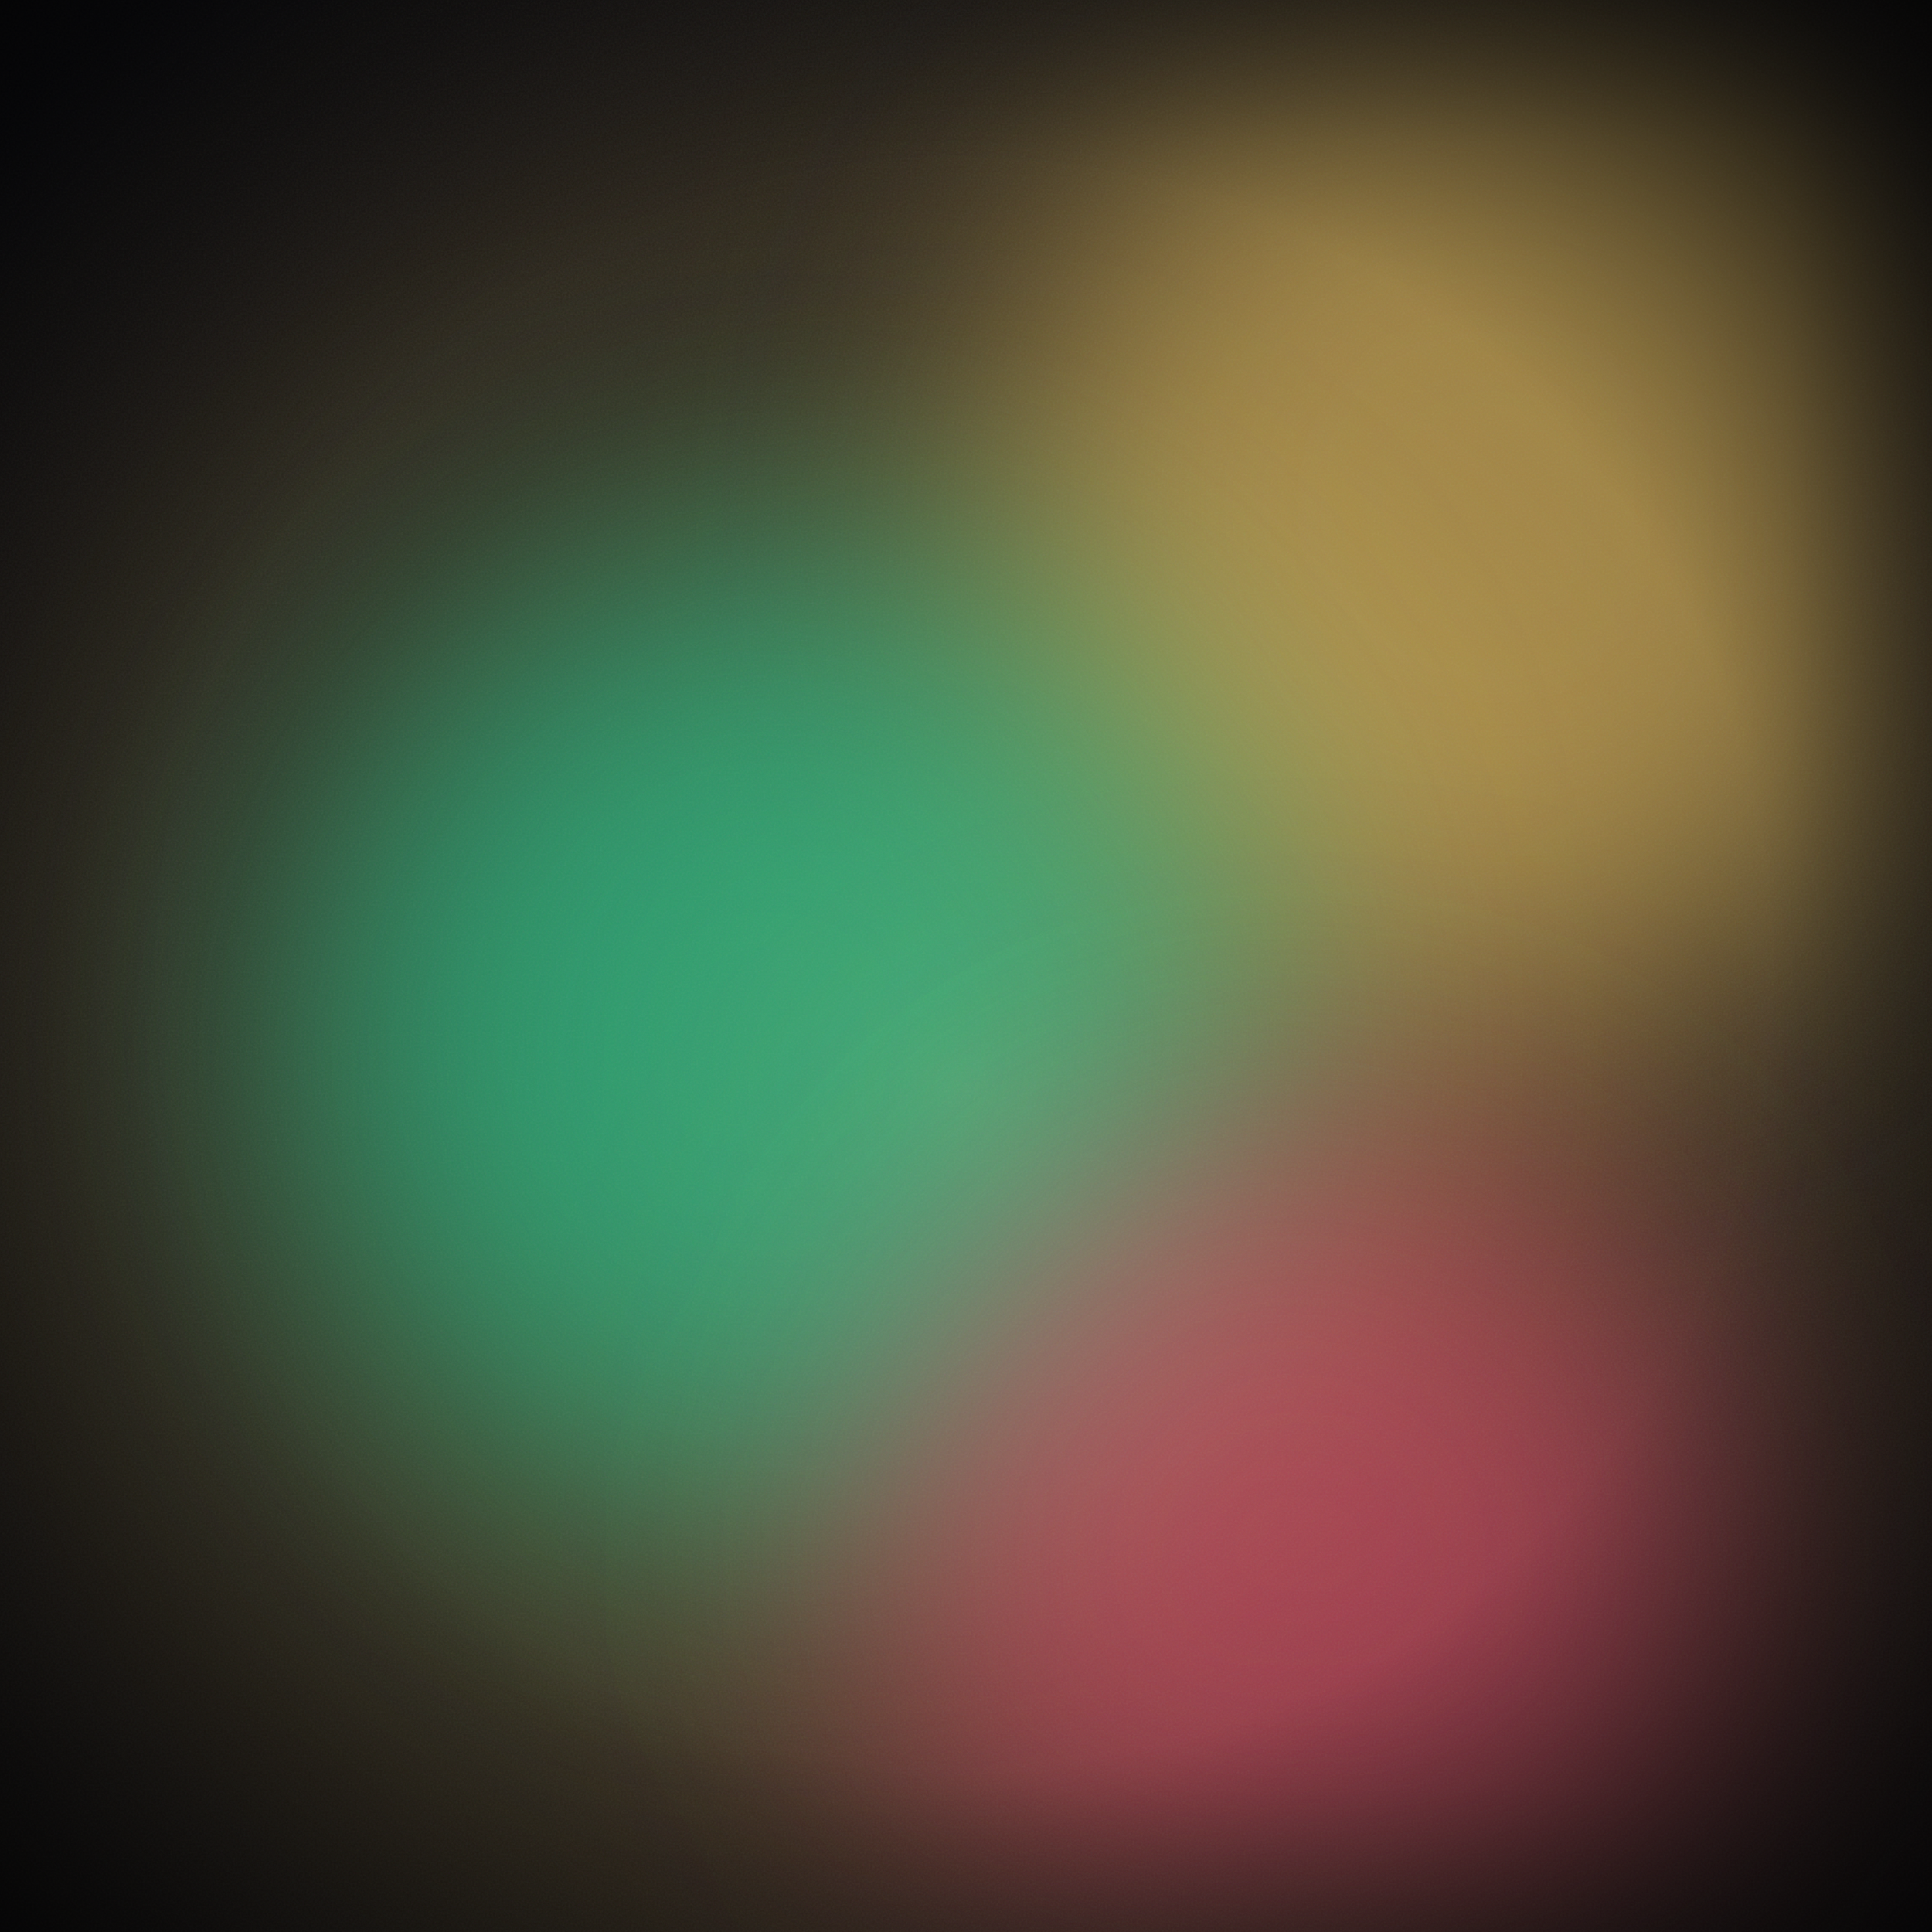
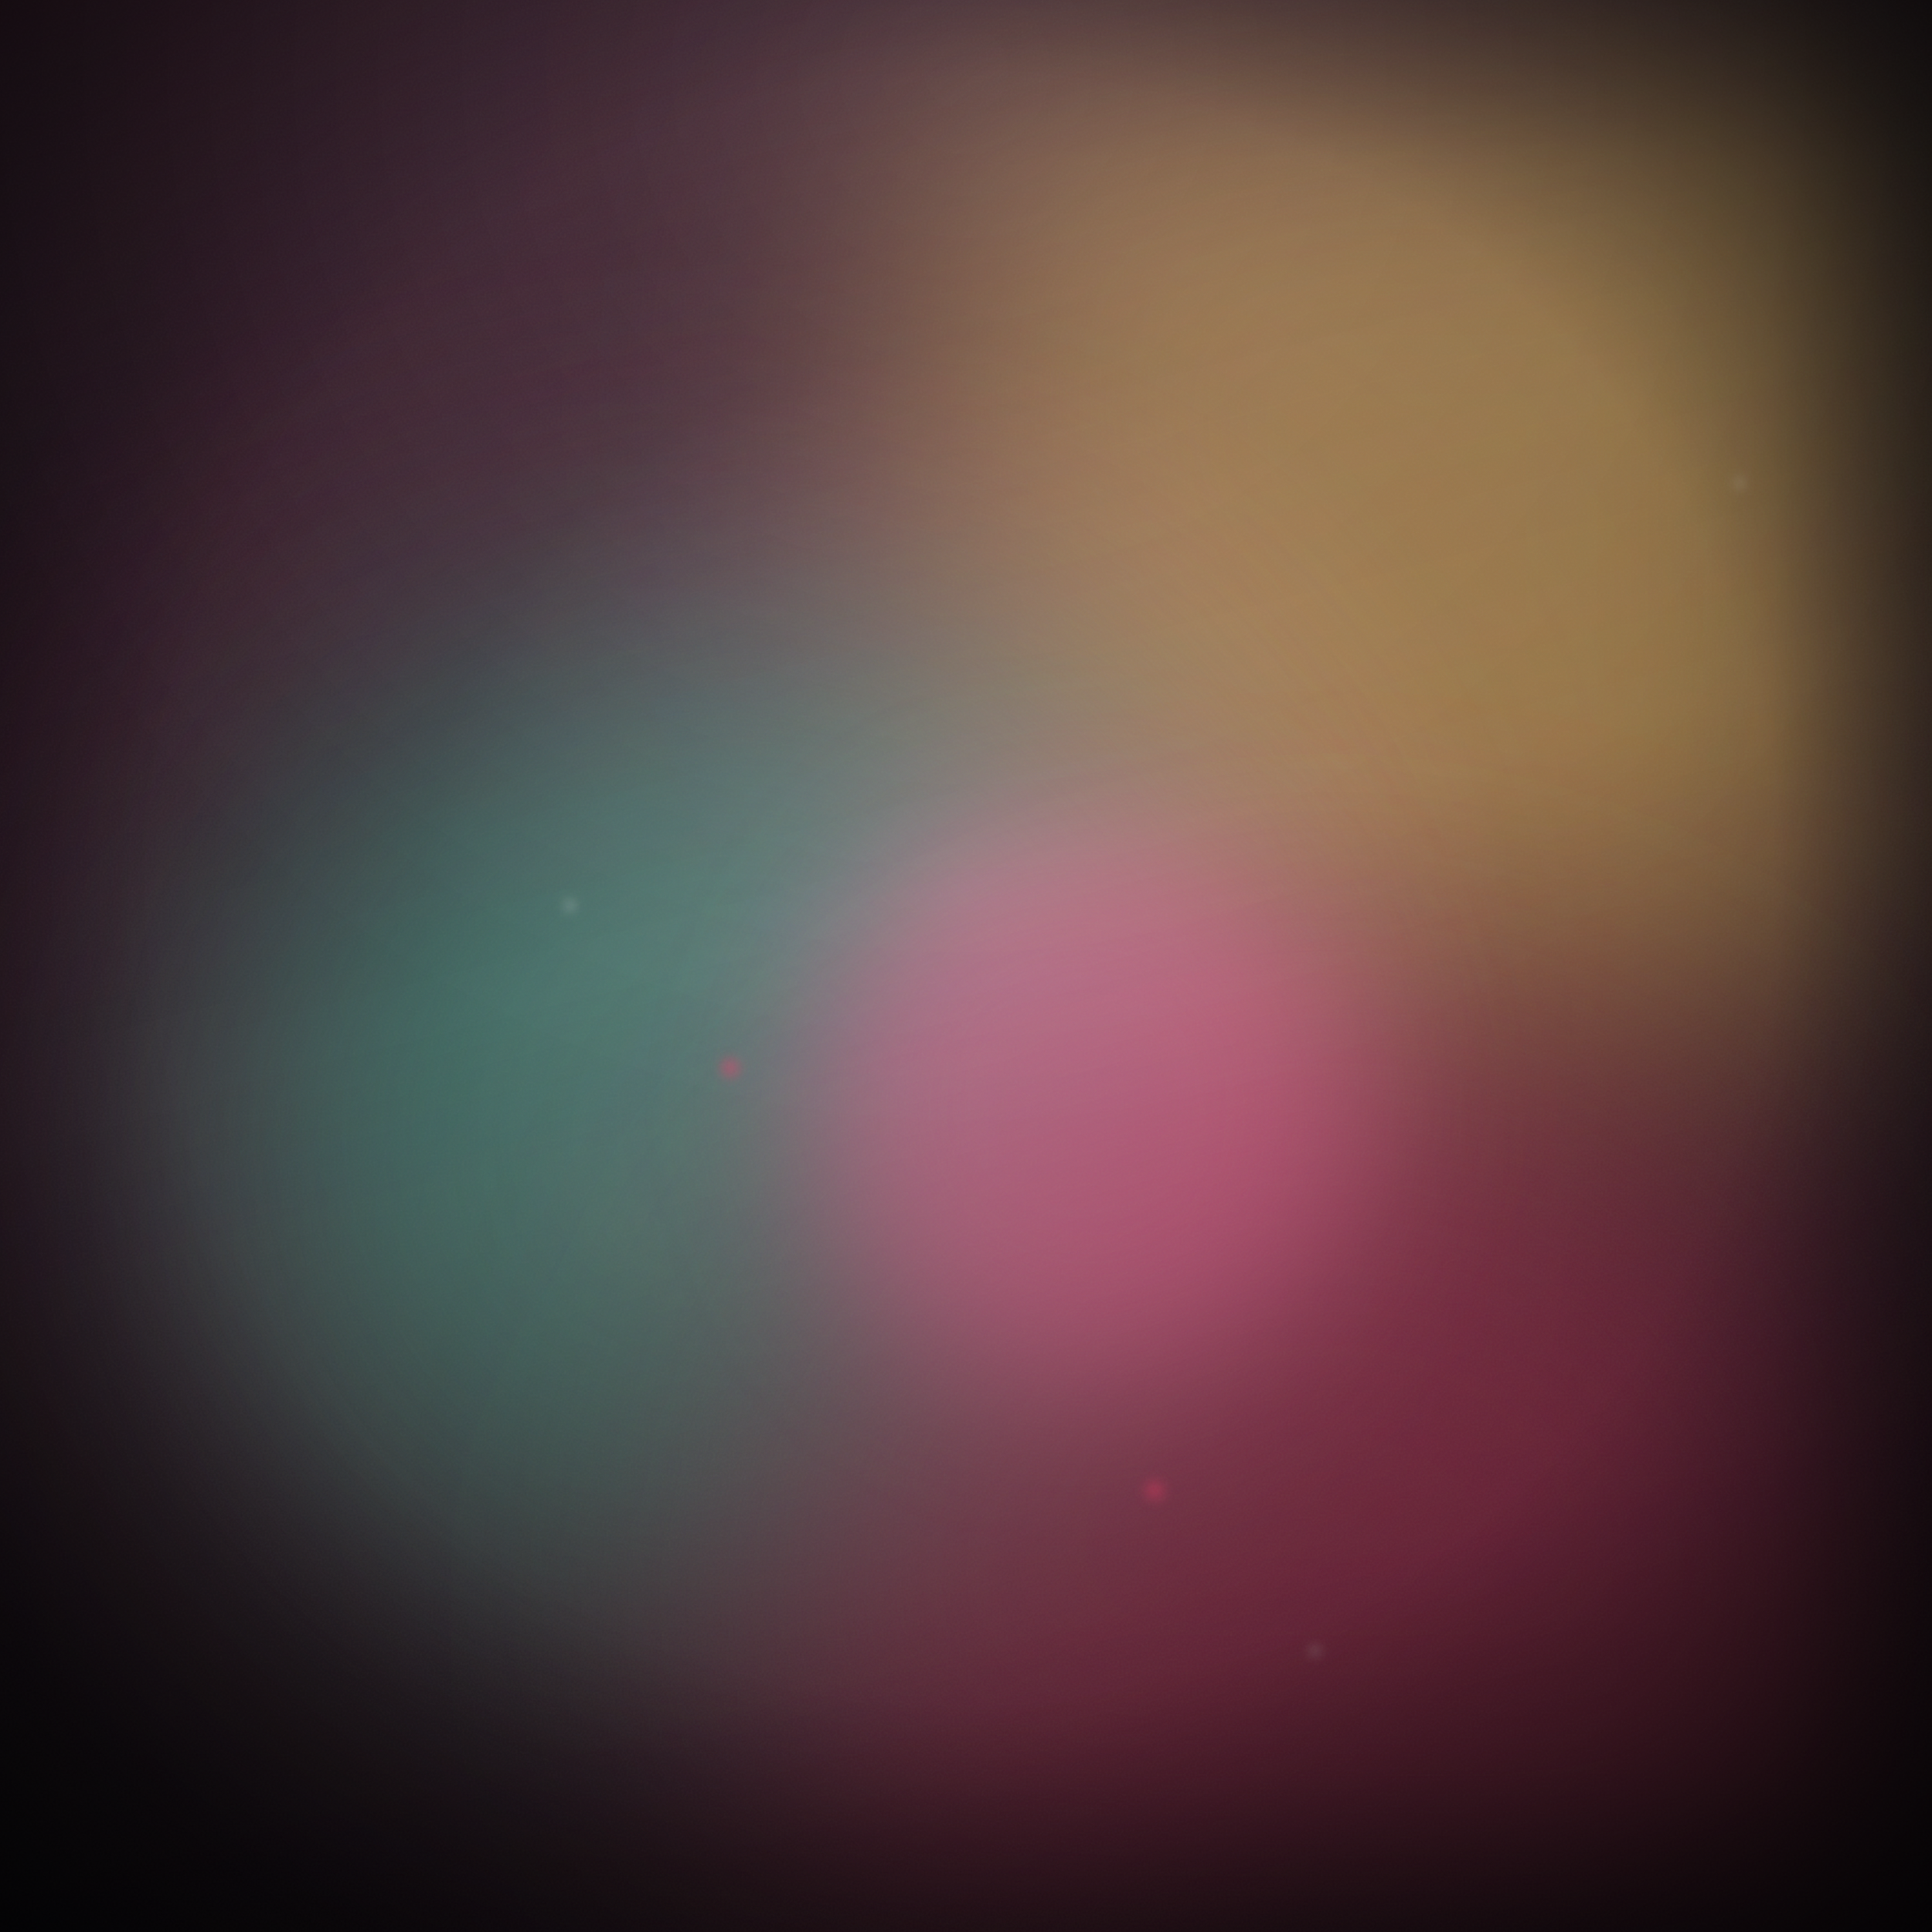
<svg xmlns="http://www.w3.org/2000/svg" width="1024" height="1024" viewBox="0 0 1024 1024">
  <defs>
-     <radialGradient id="mainGlow" cx="50.00%" cy="56.25%" r="70%">
-       <stop offset="0%" stop-color="#FFD166" stop-opacity="0.55" />
-       <stop offset="55%" stop-color="#FFD166" stop-opacity="0.18" />
-       <stop offset="100%" stop-color="#FFD166" stop-opacity="0" />
+     <linearGradient id="topWash" x1="0" y1="0" x2="0.25" y2="1">
+       <stop offset="0%" stop-color="#FF6B9D" stop-opacity="0.16" />
+       <stop offset="55%" stop-color="#0b0a10" stop-opacity="0" />
+       <stop offset="100%" stop-color="#000000" stop-opacity="0.35" />
+     </linearGradient>
+     <radialGradient id="mainGlow" cx="50.00%" cy="45.90%" r="62%">
+       <stop offset="0%" stop-color="#FF6B9D" stop-opacity="0.6" />
+       <stop offset="45%" stop-color="#FF6B9D" stop-opacity="0.18" />
+       <stop offset="100%" stop-color="#FF6B9D" stop-opacity="0" />
    </radialGradient>
-     <radialGradient id="vignette" cx="50%" cy="50%" r="75%">
-       <stop offset="55%" stop-color="#000000" stop-opacity="0" />
-       <stop offset="100%" stop-color="#000000" stop-opacity="0.85" />
+     <radialGradient id="emoGlow" cx="32.13%" cy="63.18%" r="50%">
+       <stop offset="0%" stop-color="#EF476F" stop-opacity="0.42" />
+       <stop offset="55%" stop-color="#EF476F" stop-opacity="0.1" />
+       <stop offset="100%" stop-color="#EF476F" stop-opacity="0" />
    </radialGradient>
-     <filter id="orbBlur" x="-50%" y="-50%" width="200%" height="200%">
-       <feGaussianBlur stdDeviation="80" />
+     <radialGradient id="topLight" cx="50%" cy="4%" r="55%">
+       <stop offset="0%" stop-color="#FFFFFF" stop-opacity="0.1" />
+       <stop offset="100%" stop-color="#FFFFFF" stop-opacity="0" />
+     </radialGradient>
+     <radialGradient id="vignette" cx="50%" cy="46%" r="72%">
+       <stop offset="58%" stop-color="#000000" stop-opacity="0" />
+       <stop offset="100%" stop-color="#000000" stop-opacity="0.72" />
+     </radialGradient>
+     <filter id="orbBlur" x="-60%" y="-60%" width="220%" height="220%">
+       <feGaussianBlur stdDeviation="90" />
+     </filter>
+     <filter id="softBlur" x="-60%" y="-60%" width="220%" height="220%">
+       <feGaussianBlur stdDeviation="42" />
+     </filter>
+     <filter id="starBlur" x="-400%" y="-400%" width="900%" height="900%">
+       <feGaussianBlur stdDeviation="3" />
    </filter>
    <filter id="grain" x="0" y="0" width="100%" height="100%">
-       <feTurbulence type="fractalNoise" baseFrequency="0.9" numOctaves="2" stitchTiles="stitch" />
+       <feTurbulence type="fractalNoise" baseFrequency="0.85" numOctaves="2" stitchTiles="stitch" />
    </filter>
  </defs>
-   <rect width="1024" height="1024" fill="#0a0a0f" />
+   <rect width="1024" height="1024" fill="#0b0a10" />
  <rect width="1024" height="1024" fill="url(#mainGlow)" />
-   <circle cx="792" cy="268" r="264" fill="#FFD166" filter="url(#orbBlur)" opacity="0.55" />
-   <circle cx="408" cy="548" r="258" fill="#06D6A0" filter="url(#orbBlur)" opacity="0.55" />
-   <circle cx="688" cy="828" r="232" fill="#EF476F" filter="url(#orbBlur)" opacity="0.55" />
-   <rect width="1024" height="1024" filter="url(#grain)" opacity="0.08" />
+   <rect width="1024" height="1024" fill="url(#emoGlow)" />
+   <circle cx="842" cy="199" r="364" fill="#FFD166" filter="url(#orbBlur)" opacity="0.5" />
+   <circle cx="389" cy="599" r="278" fill="#06D6A0" filter="url(#orbBlur)" opacity="0.42" />
+   <circle cx="704" cy="857" r="312" fill="#EF476F" filter="url(#orbBlur)" opacity="0.5" />
+   <circle cx="576" cy="586" r="150" fill="#FF6B9D" filter="url(#softBlur)" opacity="0.5" />
+   <circle cx="697" cy="875" r="2" fill="#FFFFFF" filter="url(#starBlur)" opacity="0.65" />
+   <circle cx="387" cy="566" r="5" fill="#EF476F" filter="url(#starBlur)" opacity="0.51" />
+   <circle cx="922" cy="256" r="2" fill="#FFFFFF" filter="url(#starBlur)" opacity="0.37" />
+   <circle cx="612" cy="790" r="5" fill="#EF476F" filter="url(#starBlur)" opacity="0.68" />
+   <circle cx="302" cy="480" r="2" fill="#FFFFFF" filter="url(#starBlur)" opacity="0.54" />
+   <rect width="1024" height="1024" fill="url(#topWash)" />
+   <rect width="1024" height="1024" fill="url(#topLight)" />
+   <rect width="1024" height="1024" filter="url(#grain)" opacity="0.05" />
  <rect width="1024" height="1024" fill="url(#vignette)" />
</svg>
